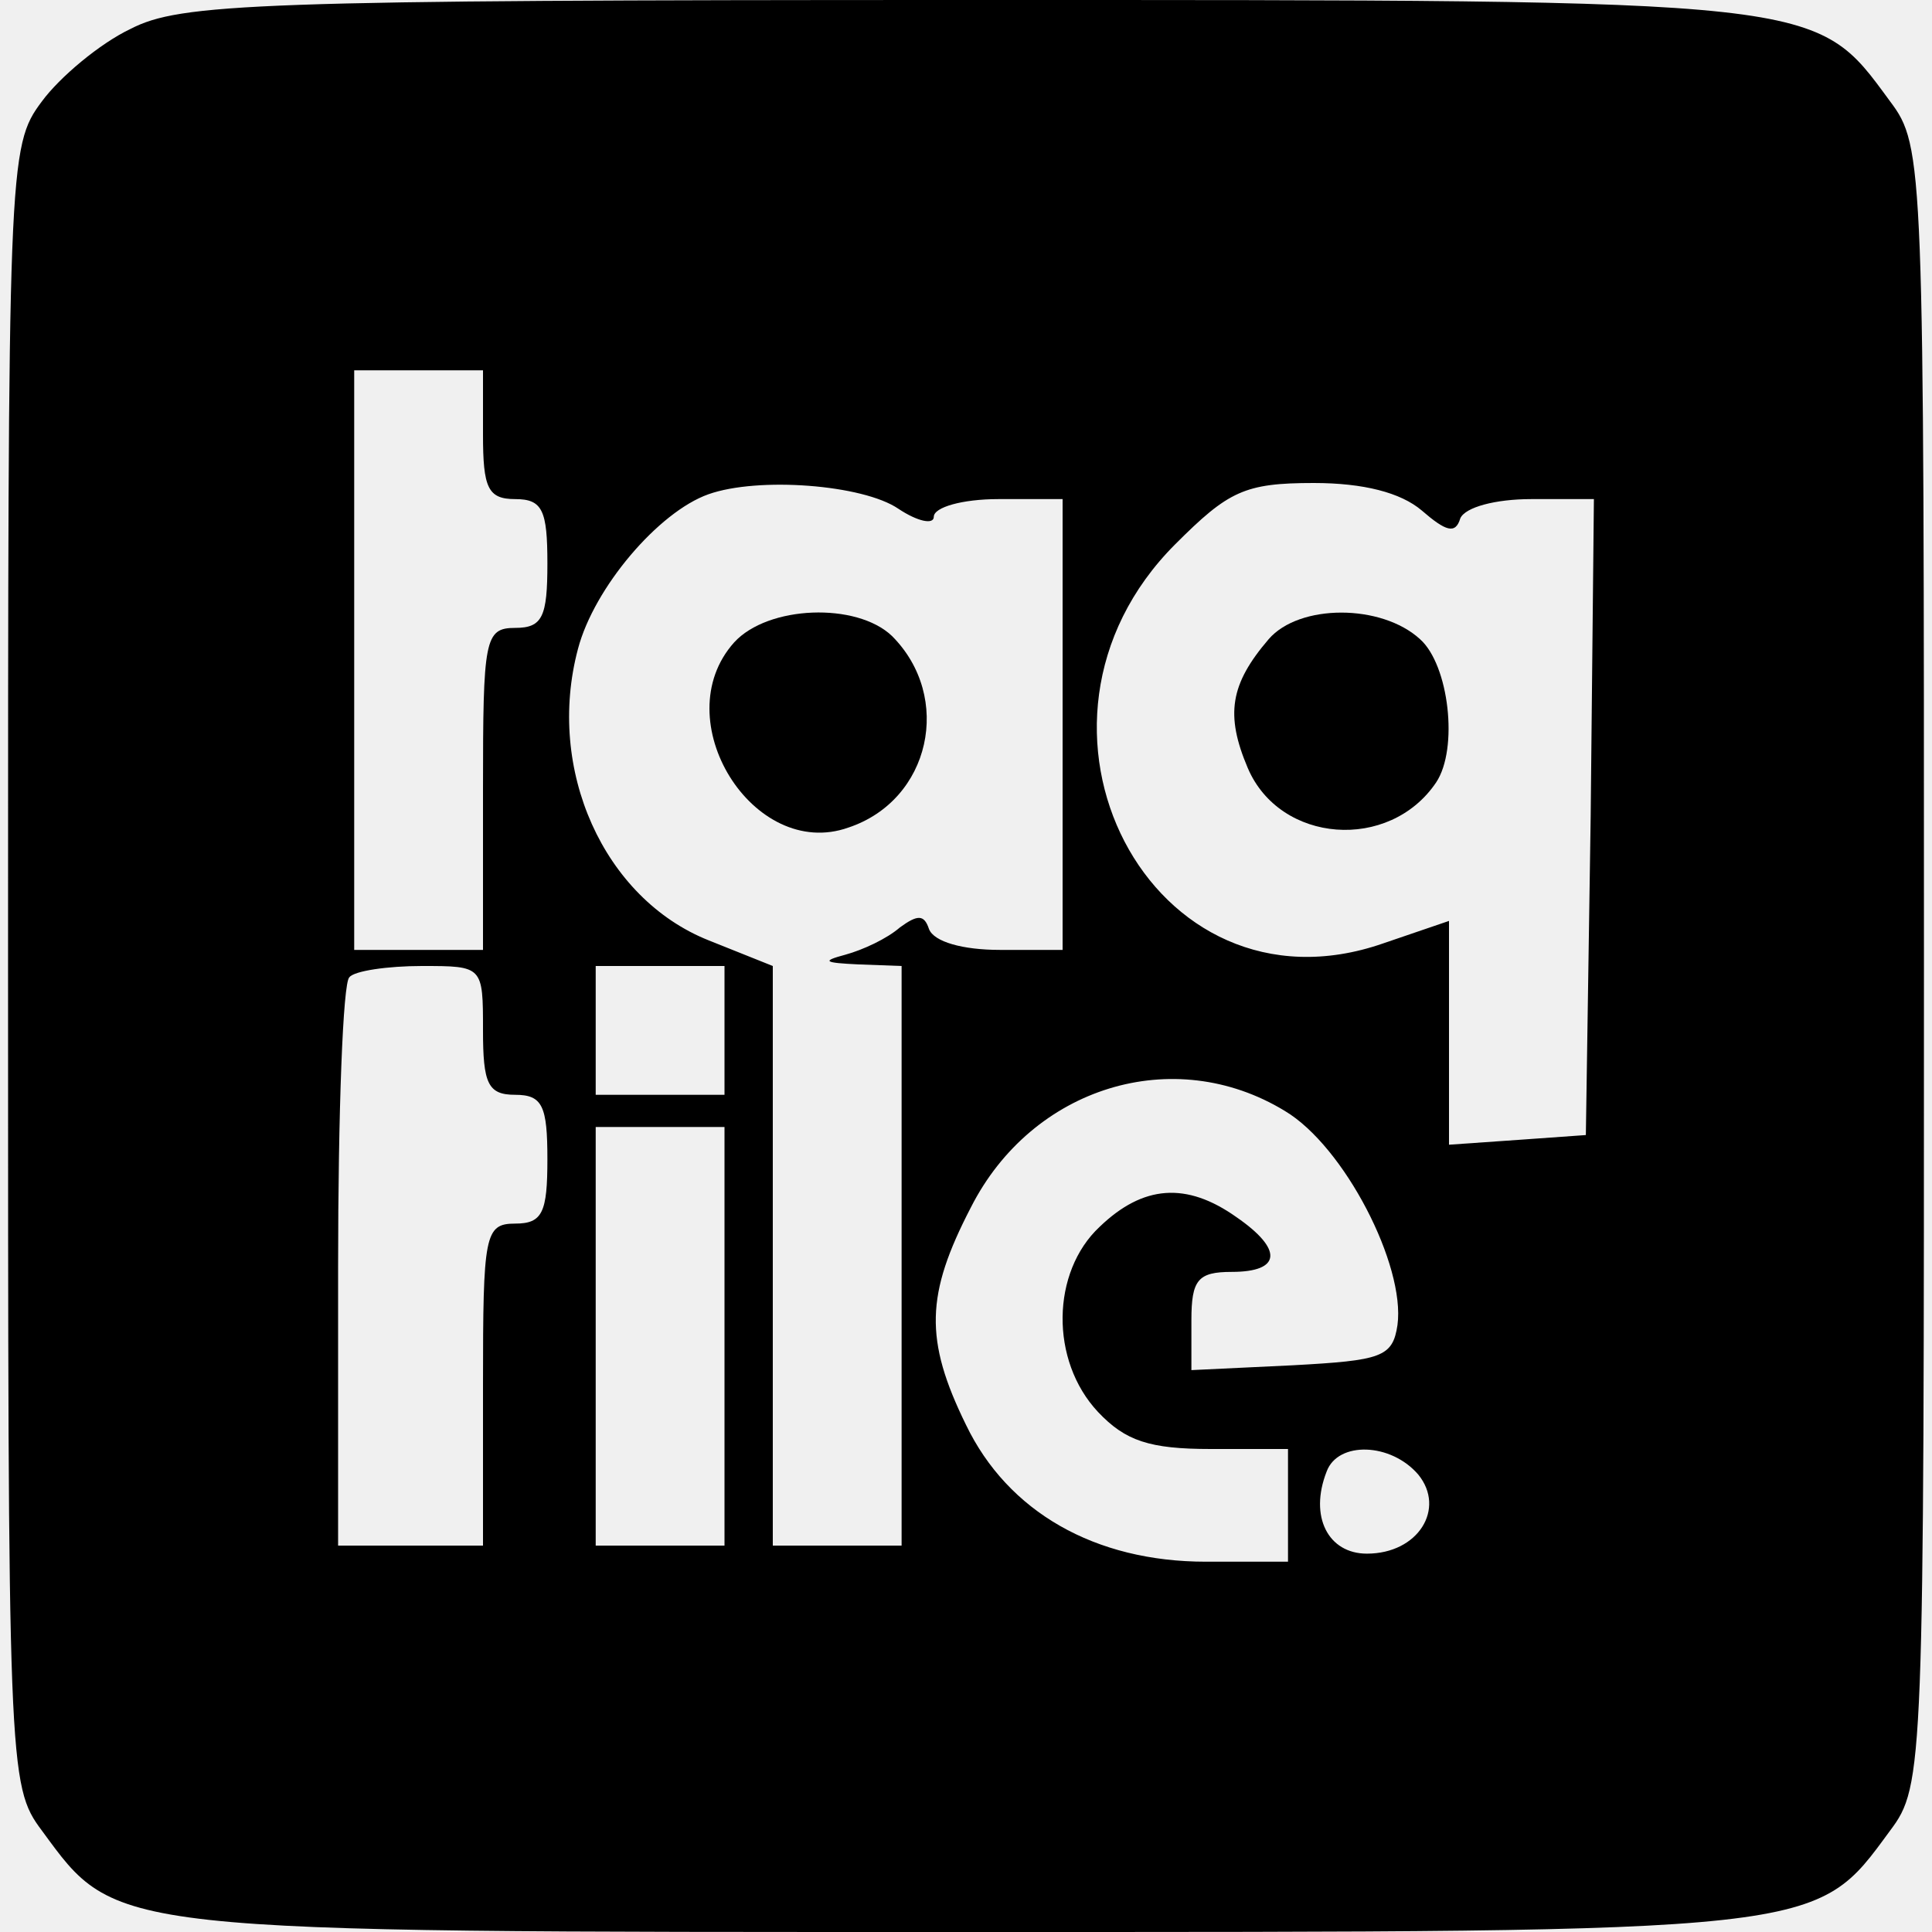
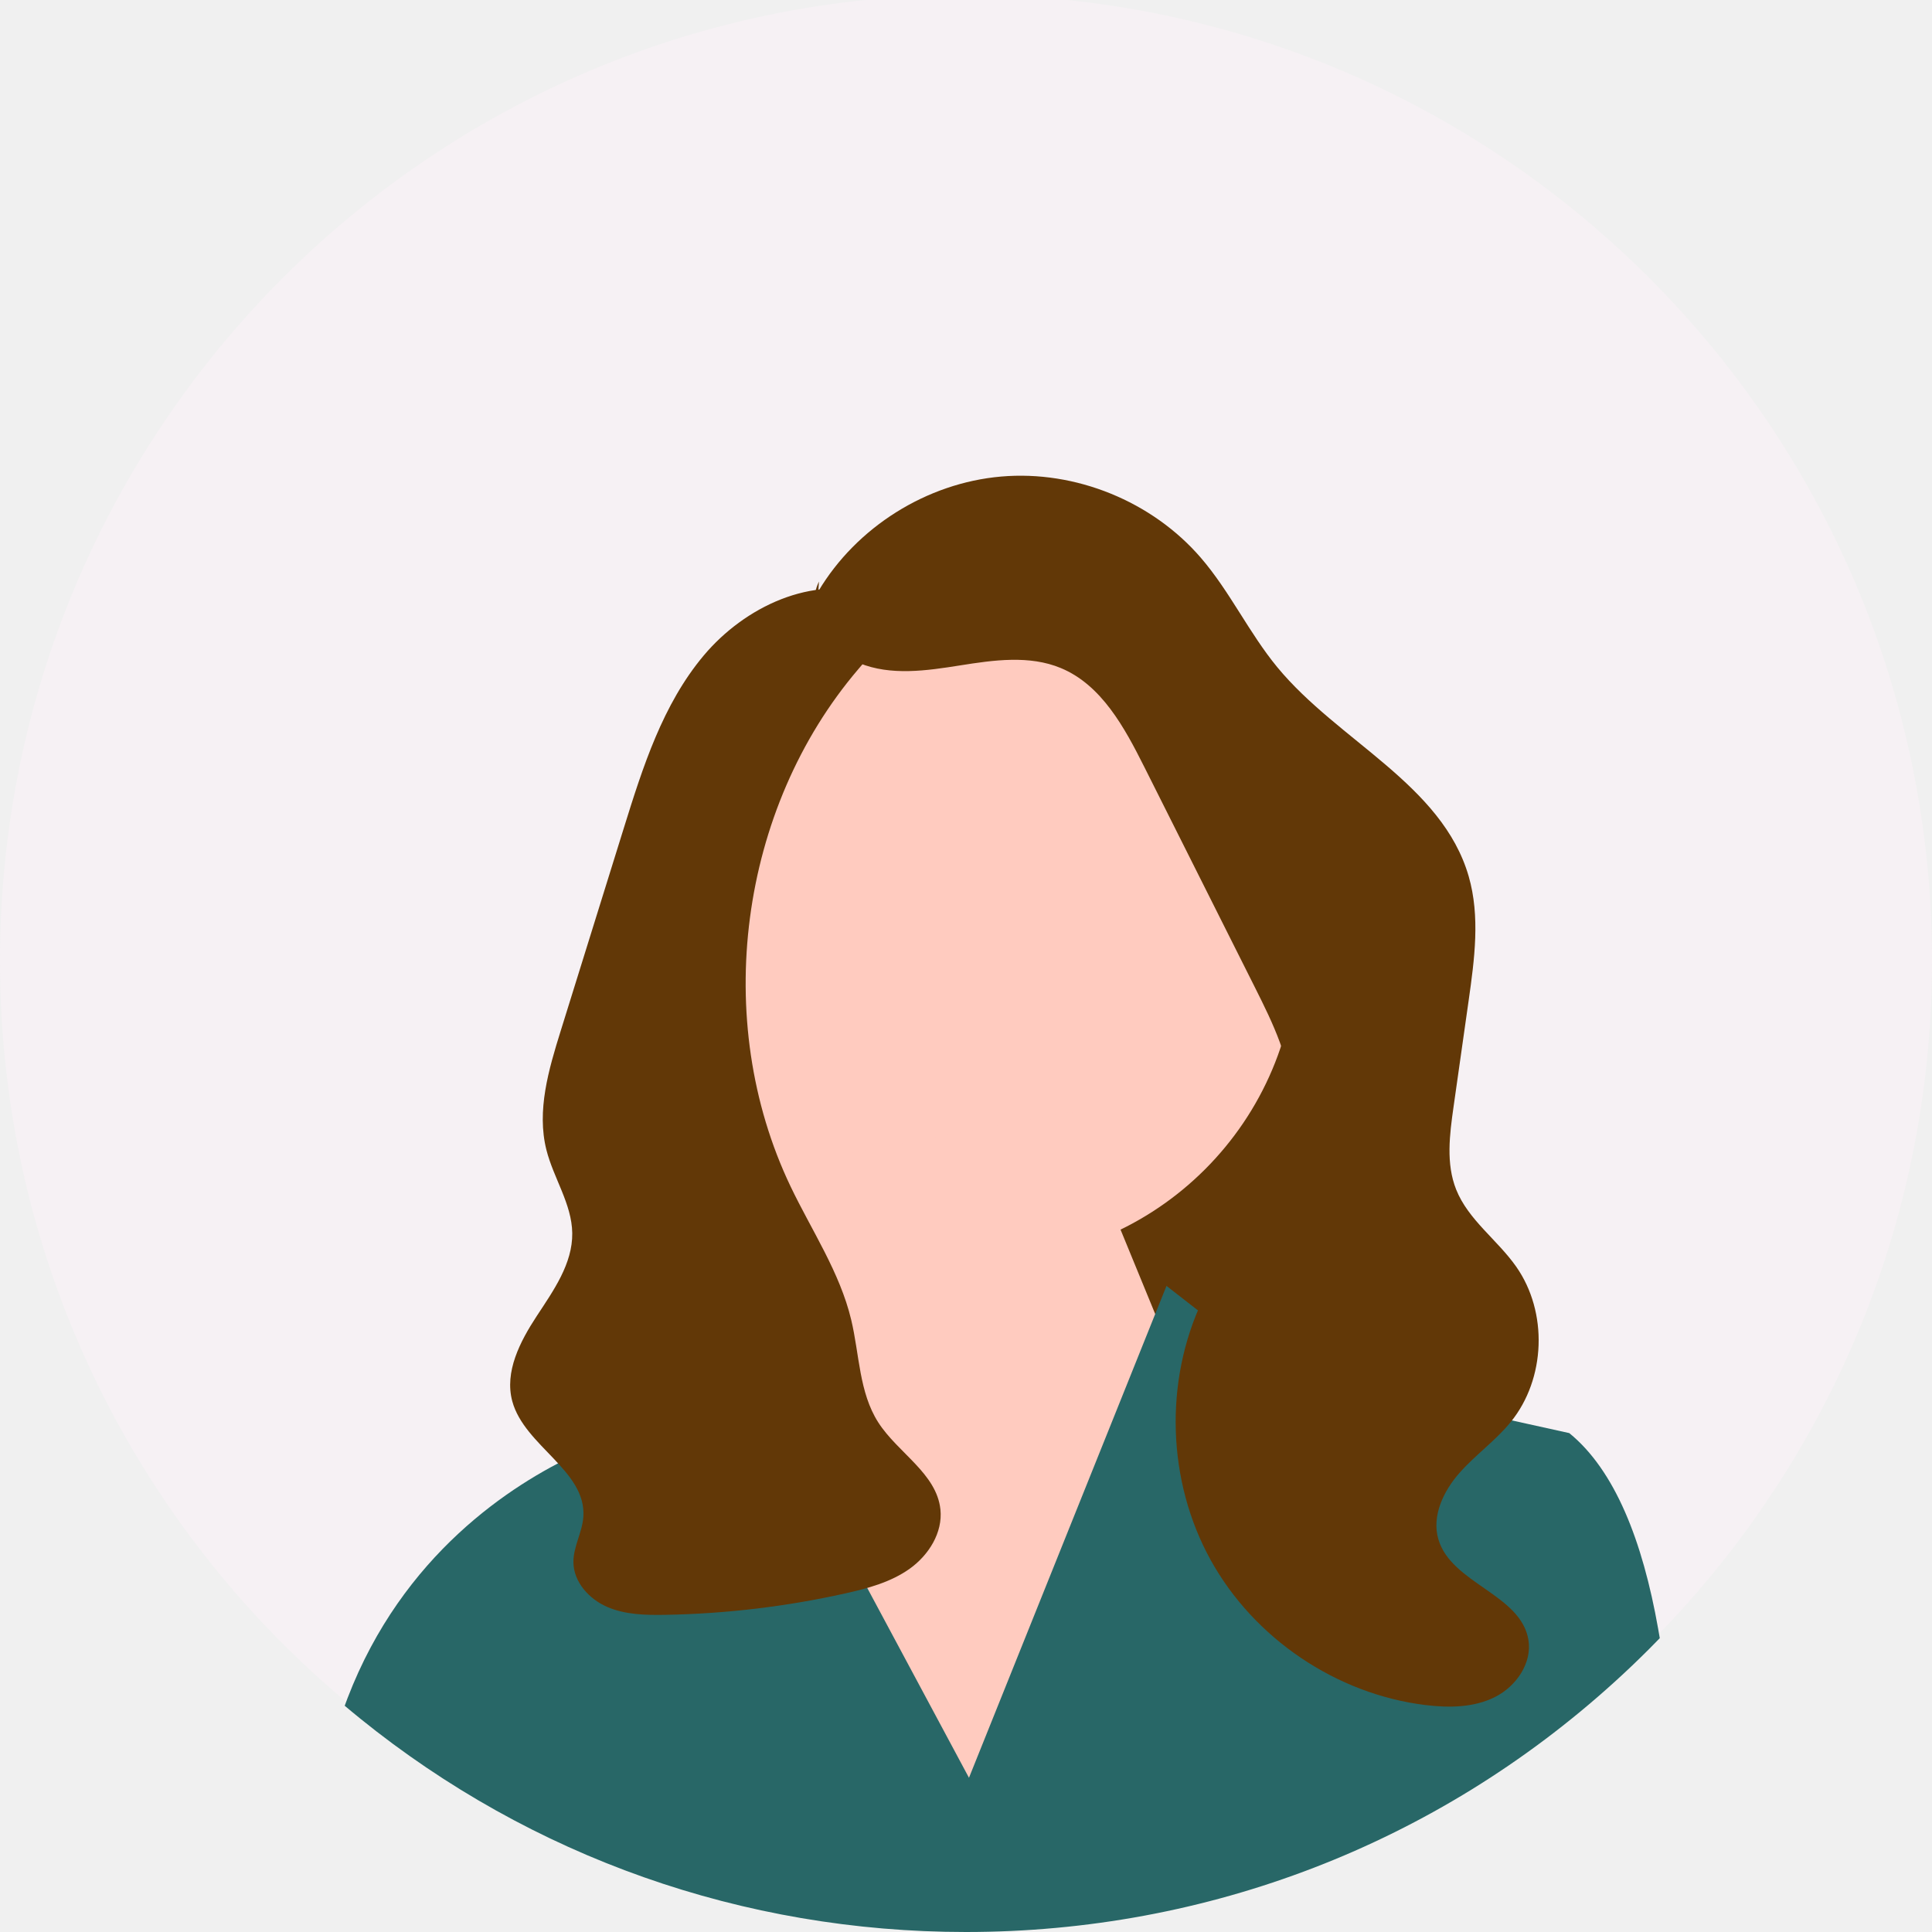
- <svg xmlns="http://www.w3.org/2000/svg" version="1.0" width="120pt" height="120pt" viewBox="0 0 120 120" preserveAspectRatio="xMidYMid meet">
-   <g transform="translate(0,120) scale(0.1,-0.1)" fill="#000000" stroke="none">
-     <path d="M81 1182 c-19 -9 -44 -30 -55 -45 -21 -28 -21 -38 -21 -537 0 -499 0 -509 21 -537 47 -64 39 -63 574 -63 535 0 527 -1 574 63 21 28 21 38 21 537 0 499 0 509 -21 537 -47 64 -39 63 -574 63 -442 0 -488 -2 -519 -18z m219 -252 c0 -33 3 -40 20 -40 17 0 20 -7 20 -40 0 -33 -3 -40 -20 -40 -19 0 -20 -7 -20 -100 l0 -100 -40 0 -40 0 0 180 0 180 40 0 40 0 0 -40z m258 -46 c12 -8 22 -10 22 -5 0 6 18 11 40 11 l40 0 0 -140 0 -140 -39 0 c-23 0 -41 5 -44 13 -3 9 -7 9 -18 1 -8 -7 -23 -14 -34 -17 -15 -4 -13 -5 8 -6 l27 -1 0 -180 0 -180 -40 0 -40 0 0 180 0 180 -40 16 c-65 26 -101 106 -81 181 10 38 50 85 81 96 31 11 96 6 118 -9z m325 -1 c15 -13 21 -15 24 -5 3 7 22 12 44 12 l39 0 -2 -197 -3 -198 -42 -3 -43 -3 0 69 0 70 -41 -14 c-144 -50 -241 136 -129 248 33 33 43 38 86 38 31 0 54 -6 67 -17z m-583 -323 c0 -33 3 -40 20 -40 17 0 20 -7 20 -40 0 -33 -3 -40 -20 -40 -19 0 -20 -7 -20 -100 l0 -100 -45 0 -45 0 0 173 c0 96 3 177 7 180 3 4 24 7 45 7 38 0 38 0 38 -40z m150 0 l0 -40 -40 0 -40 0 0 40 0 40 40 0 40 0 0 -40z m348 -50 c37 -22 75 -96 70 -133 -3 -20 -10 -22 -65 -25 l-63 -3 0 31 c0 25 4 30 25 30 31 0 32 14 3 34 -31 22 -58 20 -85 -6 -30 -28 -31 -83 -1 -115 17 -18 32 -23 70 -23 l48 0 0 -35 0 -35 -51 0 c-69 0 -123 31 -149 85 -26 53 -25 81 3 135 38 75 126 102 195 60z m-348 -140 l0 -130 -40 0 -40 0 0 130 0 130 40 0 40 0 0 -130z m431 -86 c17 -21 0 -49 -32 -49 -24 0 -36 23 -25 51 7 19 40 18 57 -2z" />
-     <path d="M456 801 c-43 -48 12 -136 71 -115 51 17 65 81 27 119 -22 21 -77 19 -98 -4z" />
-     <path d="M788 803 c-24 -28 -27 -47 -13 -80 20 -47 88 -52 117 -9 14 21 8 73 -10 89 -24 22 -75 22 -94 0z" />
+ <svg xmlns="http://www.w3.org/2000/svg" width="250" height="250" viewBox="0 0 250 250" fill="none">
+   <g clip-path="url(#clip0_34_410)">
+     <path d="M250 124.328C250 193.363 194.036 249.328 125 249.328C55.964 249.328 0 193.363 0 124.328C0 55.292 55.964 -0.672 125 -0.672C194.036 -0.672 250 55.292 250 124.328Z" fill="#F6F1F4" />
+     <path d="M178.191 178.125H115.691V93.539L169.732 123.144L178.191 178.125Z" fill="#623807" />
+     <path d="M127.237 163.196C149.647 163.196 167.814 145.029 167.814 122.619C167.814 100.208 149.647 82.041 127.237 82.041C104.827 82.041 86.659 100.208 86.659 122.619C86.659 145.029 104.827 163.196 127.237 163.196Z" fill="#FFCBBF" />
+     <path d="M103.943 169.196L102.109 150.666L138.717 143.821L160.334 196.452L122.74 239.685L95.954 187.054L103.943 169.196Z" fill="#FFCBBF" />
+     <path d="M214.774 211.978C214.319 212.453 213.853 212.923 213.388 213.388C211.913 214.864 210.409 216.297 208.872 217.688C185.846 238.572 156.302 250 125 250C96.142 250 68.778 240.287 46.64 222.406C46.626 222.397 46.617 222.387 46.602 222.373C45.93 221.833 45.268 221.283 44.605 220.724C44.723 220.385 44.85 220.052 44.977 219.723C52.096 201.175 66.156 192.101 74.69 188.13C78.919 186.161 81.79 185.442 81.79 185.442L91.809 167.397L98.863 180.555L104.06 190.254L125.385 230.042L143.783 184.234L149.483 170.033L150.945 166.396L157.895 171.805L164.474 176.922L177.721 179.845L188.468 182.218L203.064 185.442C208.966 190.249 212.556 199.394 214.563 210.757C214.638 211.161 214.709 211.57 214.774 211.978V211.978Z" fill="#286767" />
+     <path d="M105.893 76.505C110.835 68.203 119.913 62.506 129.539 61.666C139.165 60.827 149.092 64.866 155.398 72.187C159.155 76.55 161.619 81.894 165.281 86.336C173.163 95.897 186.603 101.487 190.046 113.39C191.548 118.584 190.8 124.13 190.04 129.483C189.388 134.071 188.736 138.66 188.085 143.248C187.578 146.819 187.091 150.583 188.43 153.932C190.001 157.861 193.76 160.434 196.191 163.898C200.327 169.792 200.024 178.42 195.486 184.01C193.518 186.434 190.909 188.262 188.846 190.606C186.782 192.949 185.252 196.154 186.116 199.154C187.772 204.902 196.786 206.28 197.774 212.179C198.28 215.195 196.196 218.207 193.467 219.586C190.737 220.966 187.524 221.006 184.489 220.637C172.95 219.234 162.267 212.025 156.65 201.849C151.032 191.674 150.623 178.792 155.584 168.281C159.658 159.648 167.231 152.019 167.148 142.473C167.103 137.272 164.718 132.415 162.385 127.766C157.611 118.252 152.837 108.739 148.063 99.225C145.506 94.128 142.538 88.636 137.273 86.447C133.204 84.755 128.587 85.411 124.235 86.103C119.883 86.795 115.273 87.469 111.192 85.806C107.111 84.144 104.027 79.204 105.972 75.249" fill="#623807" />
+     <path d="M113.003 76.939C105.164 74.358 96.37 78.501 91.062 84.821C85.755 91.142 83.18 99.251 80.728 107.132C79.323 111.646 77.918 116.16 76.513 120.674C75.191 124.92 73.87 129.166 72.548 133.413C70.994 138.407 69.427 143.714 70.703 148.787C71.625 152.454 73.998 155.784 74.049 159.566C74.102 163.516 71.629 166.984 69.461 170.286C67.293 173.588 65.258 177.512 66.291 181.325C67.862 187.125 75.925 190.313 75.483 196.305C75.336 198.305 74.179 200.155 74.2 202.16C74.227 204.711 76.224 206.916 78.565 207.932C80.905 208.949 83.537 209.004 86.088 208.959C93.913 208.821 101.724 207.892 109.363 206.19C112.302 205.535 115.29 204.732 117.737 202.976C120.183 201.221 122.008 198.313 121.69 195.319C121.193 190.653 116.177 188.006 113.645 184.055C111.159 180.175 111.216 175.259 110.144 170.776C108.671 164.616 105.031 159.239 102.299 153.524C92.028 132.041 95.624 104.658 111.093 86.555C112.46 84.954 113.955 83.344 114.525 81.317C115.096 79.291 114.36 76.709 112.378 76" fill="#623807" />
  </g>
+   <defs>
+     <clipPath id="clip0_34_410">
+       <rect width="250" height="250" fill="white" />
+     </clipPath>
+   </defs>
</svg>
